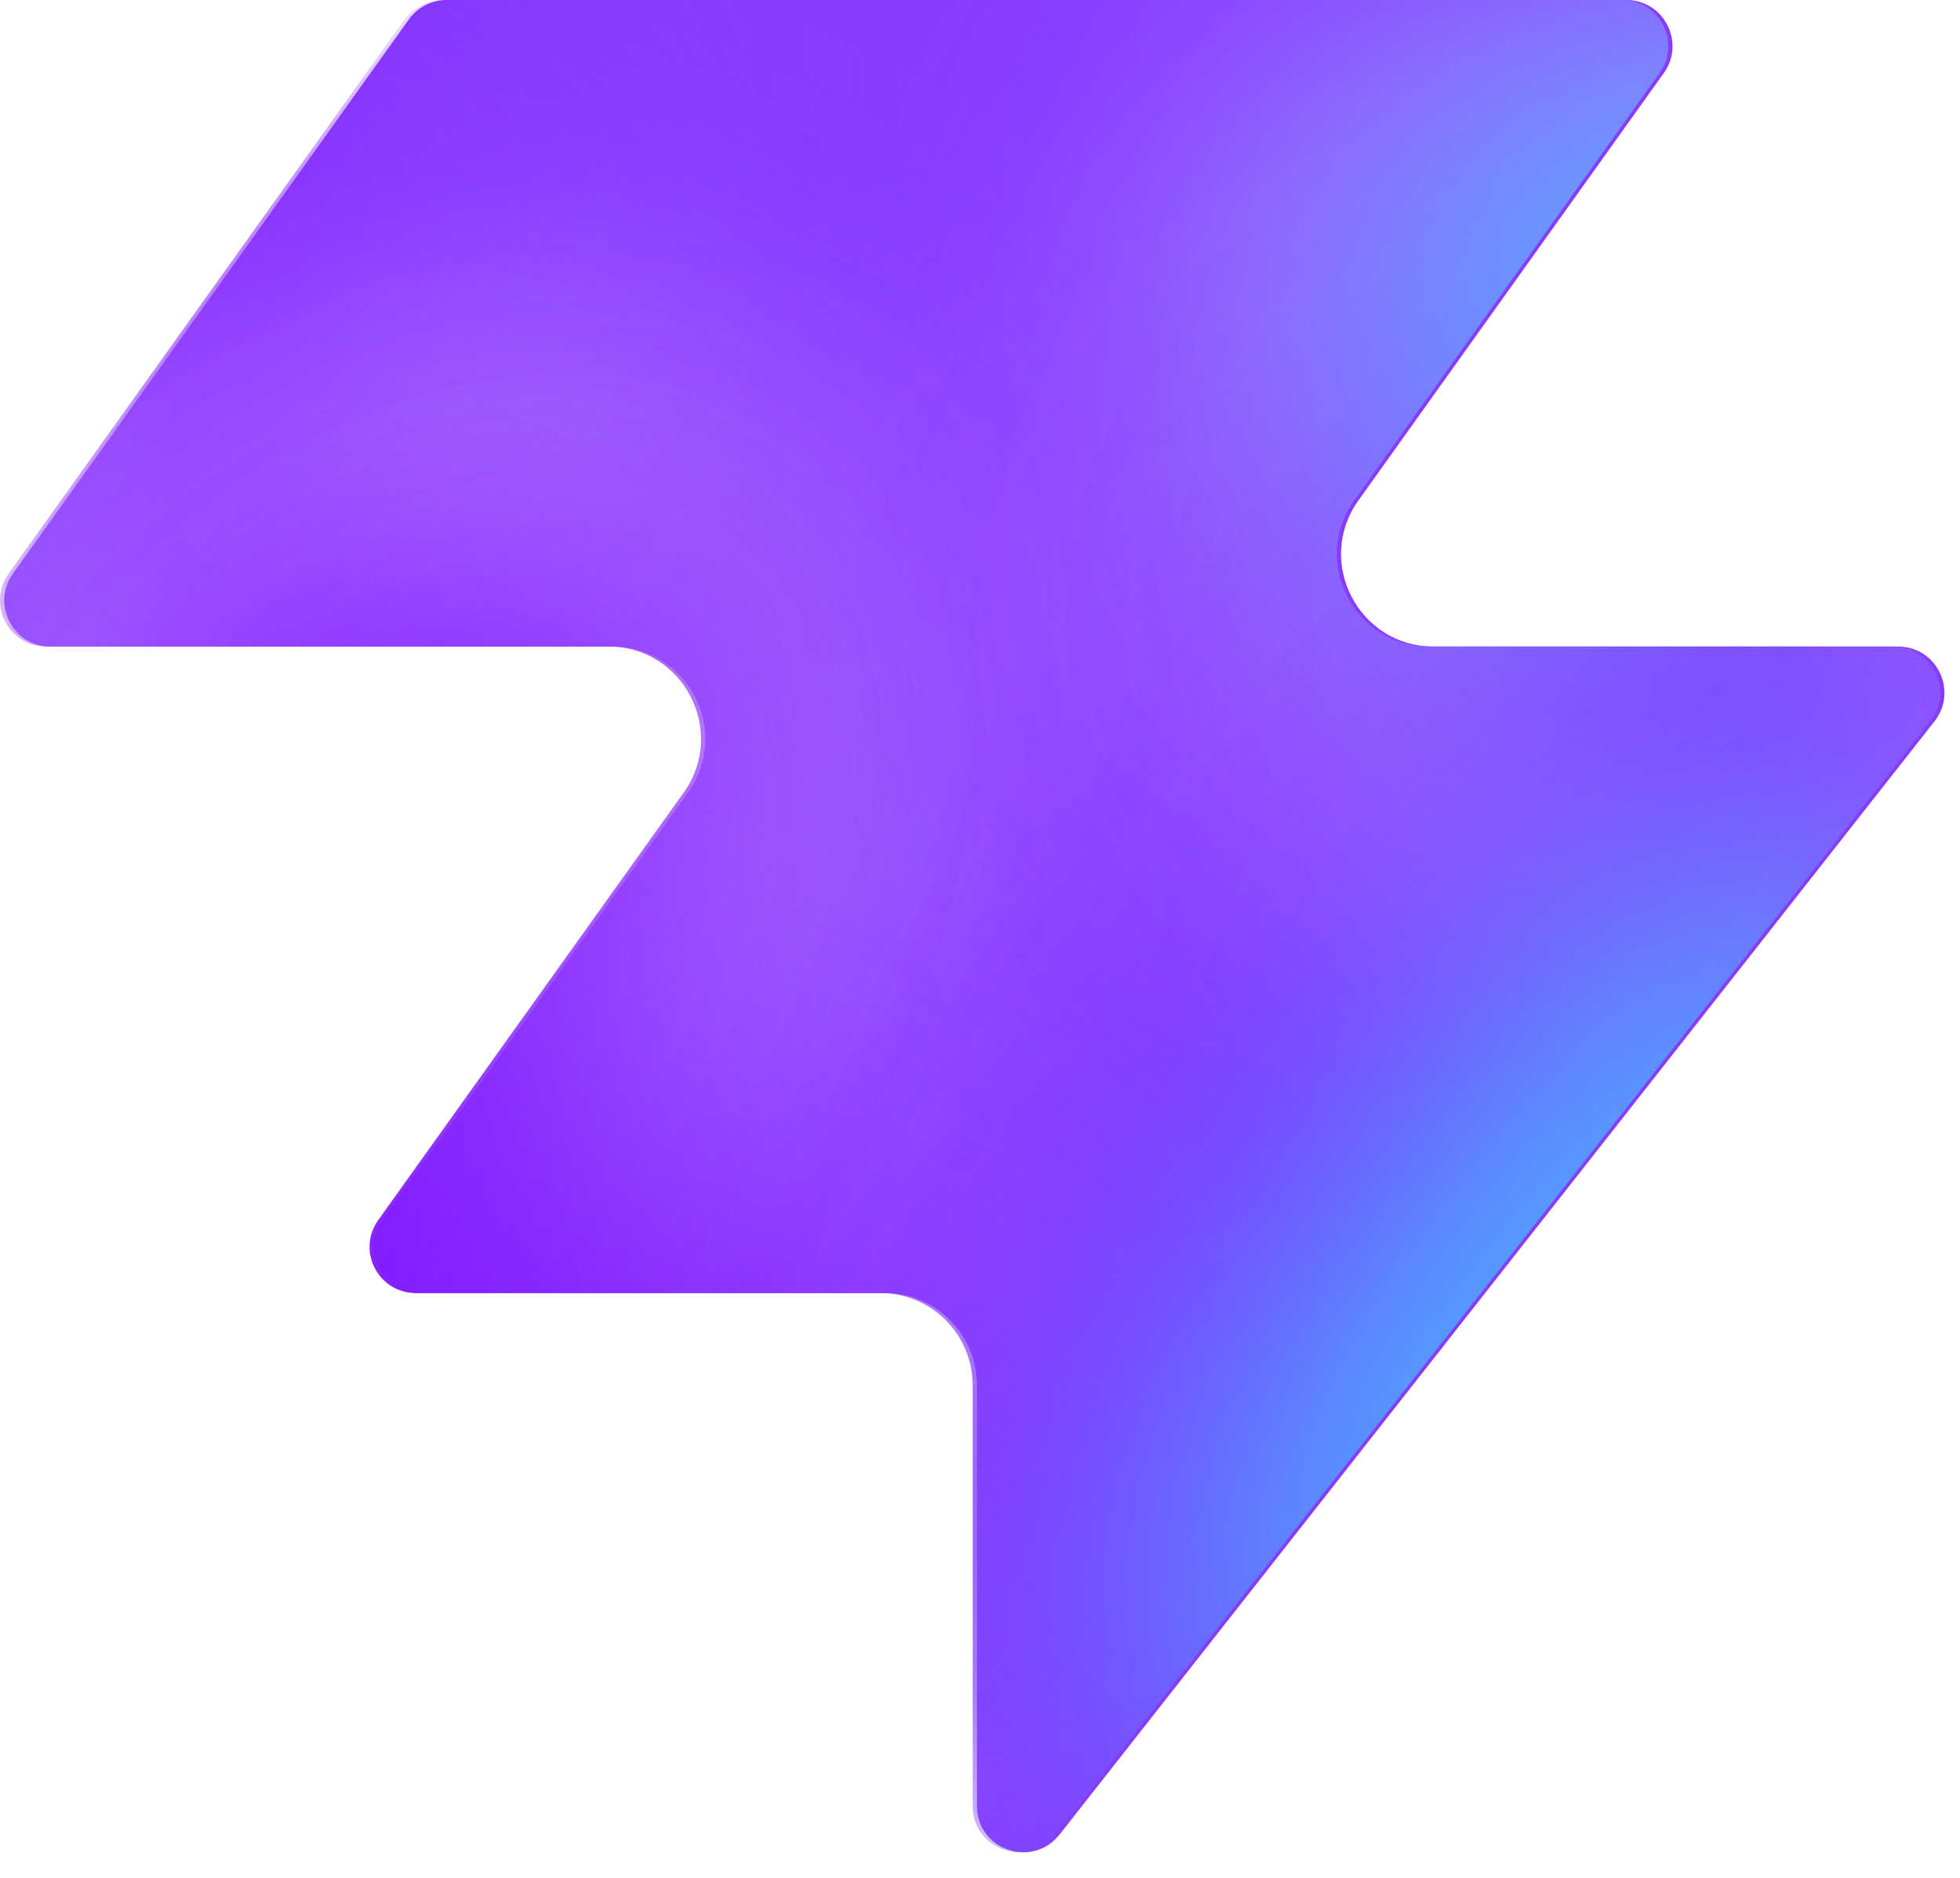
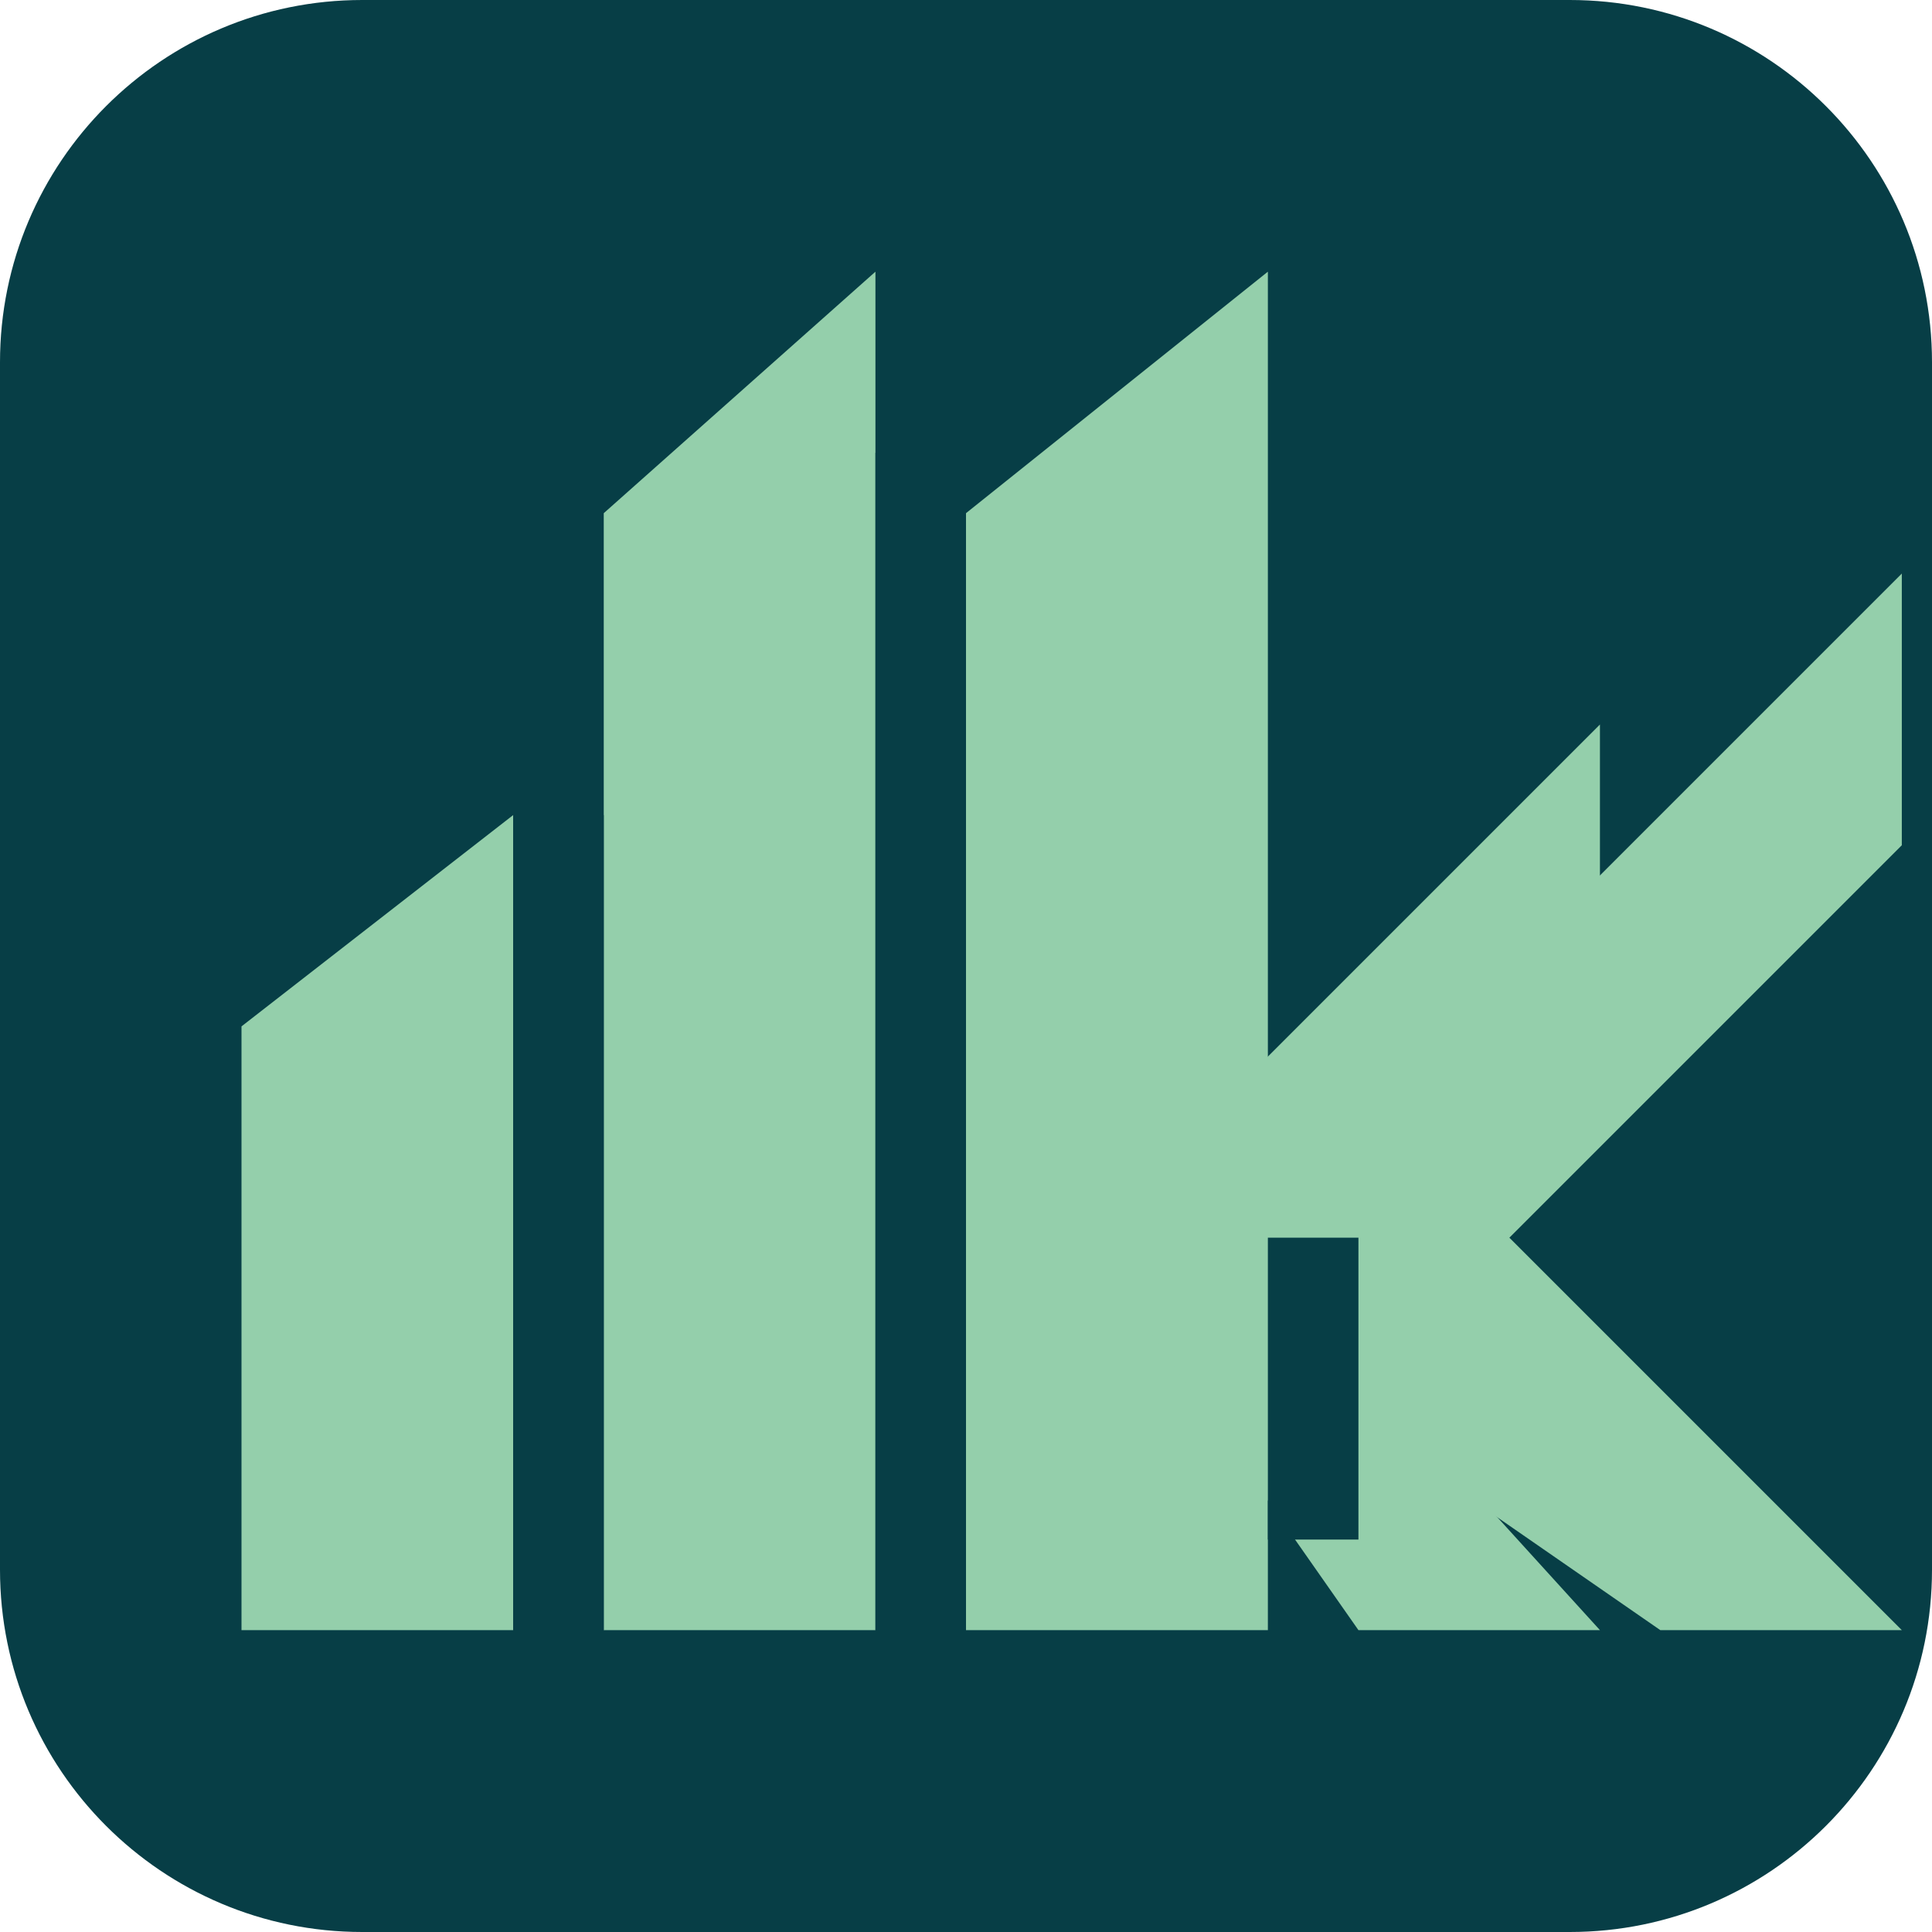
- <svg xmlns="http://www.w3.org/2000/svg" width="48" height="46" fill="none" viewBox="0 0 48 46">
-   <path fill="#863bff" d="M25.946 44.938c-.664.845-2.021.375-2.021-.698V33.937a2.26 2.26 0 0 0-2.262-2.262H10.287c-.92 0-1.456-1.04-.92-1.788l7.48-10.471c1.07-1.497 0-3.578-1.842-3.578H1.237c-.92 0-1.456-1.04-.92-1.788L10.013.474c.214-.297.556-.474.92-.474h28.894c.92 0 1.456 1.04.92 1.788l-7.48 10.471c-1.07 1.498 0 3.579 1.842 3.579h11.377c.943 0 1.473 1.088.89 1.83L25.947 44.94z" style="fill:#863bff;fill:color(display-p3 .525 .23 1);fill-opacity:1" />
-   <mask id="a" width="48" height="46" x="0" y="0" maskUnits="userSpaceOnUse" style="mask-type:alpha">
-     <path fill="#000" d="M25.842 44.938c-.664.844-2.021.375-2.021-.698V33.937a2.26 2.26 0 0 0-2.262-2.262H10.183c-.92 0-1.456-1.04-.92-1.788l7.48-10.471c1.07-1.498 0-3.579-1.842-3.579H1.133c-.92 0-1.456-1.04-.92-1.787L9.91.473c.214-.297.556-.474.92-.474h28.894c.92 0 1.456 1.04.92 1.788l-7.48 10.471c-1.07 1.498 0 3.578 1.842 3.578h11.377c.943 0 1.473 1.088.89 1.832L25.843 44.94z" style="fill:#000;fill-opacity:1" />
-   </mask>
-   <g mask="url(#a)">
-     <g filter="url(#b)">
-       <ellipse cx="5.508" cy="14.704" fill="#ede6ff" rx="5.508" ry="14.704" style="fill:#ede6ff;fill:color(display-p3 .927 .903 1);fill-opacity:1" transform="matrix(.00324 1 1 -.00324 -4.47 31.516)" />
-     </g>
-     <g filter="url(#c)">
-       <ellipse cx="10.399" cy="29.851" fill="#ede6ff" rx="10.399" ry="29.851" style="fill:#ede6ff;fill:color(display-p3 .927 .903 1);fill-opacity:1" transform="matrix(.00324 1 1 -.00324 -39.328 7.883)" />
-     </g>
-     <g filter="url(#d)">
-       <ellipse cx="5.508" cy="30.487" fill="#7e14ff" rx="5.508" ry="30.487" style="fill:#7e14ff;fill:color(display-p3 .492 .077 1);fill-opacity:1" transform="rotate(89.814 -25.913 -14.639)scale(1 -1)" />
-     </g>
-     <g filter="url(#e)">
-       <ellipse cx="5.508" cy="30.599" fill="#7e14ff" rx="5.508" ry="30.599" style="fill:#7e14ff;fill:color(display-p3 .492 .077 1);fill-opacity:1" transform="rotate(89.814 -32.644 -3.334)scale(1 -1)" />
-     </g>
-     <g filter="url(#f)">
-       <ellipse cx="5.508" cy="30.599" fill="#7e14ff" rx="5.508" ry="30.599" style="fill:#7e14ff;fill:color(display-p3 .492 .077 1);fill-opacity:1" transform="matrix(.00324 1 1 -.00324 -34.34 30.47)" />
-     </g>
-     <g filter="url(#g)">
-       <ellipse cx="14.072" cy="22.078" fill="#ede6ff" rx="14.072" ry="22.078" style="fill:#ede6ff;fill:color(display-p3 .927 .903 1);fill-opacity:1" transform="rotate(93.35 24.506 48.493)scale(-1 1)" />
-     </g>
-     <g filter="url(#h)">
-       <ellipse cx="3.47" cy="21.501" fill="#7e14ff" rx="3.47" ry="21.501" style="fill:#7e14ff;fill:color(display-p3 .492 .077 1);fill-opacity:1" transform="rotate(89.009 28.708 47.59)scale(-1 1)" />
-     </g>
-     <g filter="url(#i)">
-       <ellipse cx="3.47" cy="21.501" fill="#7e14ff" rx="3.47" ry="21.501" style="fill:#7e14ff;fill:color(display-p3 .492 .077 1);fill-opacity:1" transform="rotate(89.009 28.708 47.59)scale(-1 1)" />
-     </g>
-     <g filter="url(#j)">
-       <ellipse cx=".387" cy="8.972" fill="#7e14ff" rx="4.407" ry="29.108" style="fill:#7e14ff;fill:color(display-p3 .492 .077 1);fill-opacity:1" transform="rotate(39.51 .387 8.972)" />
-     </g>
-     <g filter="url(#k)">
-       <ellipse cx="47.523" cy="-6.092" fill="#7e14ff" rx="4.407" ry="29.108" style="fill:#7e14ff;fill:color(display-p3 .492 .077 1);fill-opacity:1" transform="rotate(37.892 47.523 -6.092)" />
-     </g>
-     <g filter="url(#l)">
-       <ellipse cx="41.412" cy="6.333" fill="#47bfff" rx="5.971" ry="9.665" style="fill:#47bfff;fill:color(display-p3 .28 .748 1);fill-opacity:1" transform="rotate(37.892 41.412 6.333)" />
-     </g>
-     <g filter="url(#m)">
-       <ellipse cx="-1.879" cy="38.332" fill="#7e14ff" rx="4.407" ry="29.108" style="fill:#7e14ff;fill:color(display-p3 .492 .077 1);fill-opacity:1" transform="rotate(37.892 -1.88 38.332)" />
-     </g>
-     <g filter="url(#n)">
-       <ellipse cx="-1.879" cy="38.332" fill="#7e14ff" rx="4.407" ry="29.108" style="fill:#7e14ff;fill:color(display-p3 .492 .077 1);fill-opacity:1" transform="rotate(37.892 -1.88 38.332)" />
-     </g>
-     <g filter="url(#o)">
-       <ellipse cx="35.651" cy="29.907" fill="#7e14ff" rx="4.407" ry="29.108" style="fill:#7e14ff;fill:color(display-p3 .492 .077 1);fill-opacity:1" transform="rotate(37.892 35.651 29.907)" />
-     </g>
-     <g filter="url(#p)">
-       <ellipse cx="38.418" cy="32.4" fill="#47bfff" rx="5.971" ry="15.297" style="fill:#47bfff;fill:color(display-p3 .28 .748 1);fill-opacity:1" transform="rotate(37.892 38.418 32.4)" />
-     </g>
+ <svg xmlns="http://www.w3.org/2000/svg" viewBox="0 0 64 64">
+   <rect width="64" height="64" rx="12" fill="#073e46" />
+   <g fill="#94cfab">
+     <path d="M8 54h9V27l-9 7z" />
+     <path d="M20 54h9V9l-9 8z" />
+     <path d="M32 54h10V9l-10 8z" />
+     <path d="M45 54h8L43 43l10-10v-9L38 39v5z" />
+     <path d="M55 54h8L50 41l13-13v-9L42 40v5z" />
  </g>
-   <defs>
-     <filter id="b" width="60.045" height="41.654" x="-19.77" y="16.149" color-interpolation-filters="sRGB" filterUnits="userSpaceOnUse">
-       <feFlood flood-opacity="0" result="BackgroundImageFix" />
-       <feBlend in="SourceGraphic" in2="BackgroundImageFix" result="shape" />
-       <feGaussianBlur result="effect1_foregroundBlur_2002_17158" stdDeviation="7.659" />
-     </filter>
-     <filter id="c" width="90.34" height="51.437" x="-54.613" y="-7.533" color-interpolation-filters="sRGB" filterUnits="userSpaceOnUse">
-       <feFlood flood-opacity="0" result="BackgroundImageFix" />
-       <feBlend in="SourceGraphic" in2="BackgroundImageFix" result="shape" />
-       <feGaussianBlur result="effect1_foregroundBlur_2002_17158" stdDeviation="7.659" />
-     </filter>
-     <filter id="d" width="79.355" height="29.4" x="-49.64" y="2.03" color-interpolation-filters="sRGB" filterUnits="userSpaceOnUse">
-       <feFlood flood-opacity="0" result="BackgroundImageFix" />
-       <feBlend in="SourceGraphic" in2="BackgroundImageFix" result="shape" />
-       <feGaussianBlur result="effect1_foregroundBlur_2002_17158" stdDeviation="4.596" />
-     </filter>
-     <filter id="e" width="79.579" height="29.4" x="-45.045" y="20.029" color-interpolation-filters="sRGB" filterUnits="userSpaceOnUse">
-       <feFlood flood-opacity="0" result="BackgroundImageFix" />
-       <feBlend in="SourceGraphic" in2="BackgroundImageFix" result="shape" />
-       <feGaussianBlur result="effect1_foregroundBlur_2002_17158" stdDeviation="4.596" />
-     </filter>
-     <filter id="f" width="79.579" height="29.4" x="-43.513" y="21.178" color-interpolation-filters="sRGB" filterUnits="userSpaceOnUse">
-       <feFlood flood-opacity="0" result="BackgroundImageFix" />
-       <feBlend in="SourceGraphic" in2="BackgroundImageFix" result="shape" />
-       <feGaussianBlur result="effect1_foregroundBlur_2002_17158" stdDeviation="4.596" />
-     </filter>
-     <filter id="g" width="74.749" height="58.852" x="15.756" y="-17.901" color-interpolation-filters="sRGB" filterUnits="userSpaceOnUse">
-       <feFlood flood-opacity="0" result="BackgroundImageFix" />
-       <feBlend in="SourceGraphic" in2="BackgroundImageFix" result="shape" />
-       <feGaussianBlur result="effect1_foregroundBlur_2002_17158" stdDeviation="7.659" />
-     </filter>
-     <filter id="h" width="61.377" height="25.362" x="23.548" y="2.284" color-interpolation-filters="sRGB" filterUnits="userSpaceOnUse">
-       <feFlood flood-opacity="0" result="BackgroundImageFix" />
-       <feBlend in="SourceGraphic" in2="BackgroundImageFix" result="shape" />
-       <feGaussianBlur result="effect1_foregroundBlur_2002_17158" stdDeviation="4.596" />
-     </filter>
-     <filter id="i" width="61.377" height="25.362" x="23.548" y="2.284" color-interpolation-filters="sRGB" filterUnits="userSpaceOnUse">
-       <feFlood flood-opacity="0" result="BackgroundImageFix" />
-       <feBlend in="SourceGraphic" in2="BackgroundImageFix" result="shape" />
-       <feGaussianBlur result="effect1_foregroundBlur_2002_17158" stdDeviation="4.596" />
-     </filter>
-     <filter id="j" width="56.045" height="63.649" x="-27.636" y="-22.853" color-interpolation-filters="sRGB" filterUnits="userSpaceOnUse">
-       <feFlood flood-opacity="0" result="BackgroundImageFix" />
-       <feBlend in="SourceGraphic" in2="BackgroundImageFix" result="shape" />
-       <feGaussianBlur result="effect1_foregroundBlur_2002_17158" stdDeviation="4.596" />
-     </filter>
-     <filter id="k" width="54.814" height="64.646" x="20.116" y="-38.415" color-interpolation-filters="sRGB" filterUnits="userSpaceOnUse">
-       <feFlood flood-opacity="0" result="BackgroundImageFix" />
-       <feBlend in="SourceGraphic" in2="BackgroundImageFix" result="shape" />
-       <feGaussianBlur result="effect1_foregroundBlur_2002_17158" stdDeviation="4.596" />
-     </filter>
-     <filter id="l" width="33.541" height="35.313" x="24.641" y="-11.323" color-interpolation-filters="sRGB" filterUnits="userSpaceOnUse">
-       <feFlood flood-opacity="0" result="BackgroundImageFix" />
-       <feBlend in="SourceGraphic" in2="BackgroundImageFix" result="shape" />
-       <feGaussianBlur result="effect1_foregroundBlur_2002_17158" stdDeviation="4.596" />
-     </filter>
-     <filter id="m" width="54.814" height="64.646" x="-29.286" y="6.009" color-interpolation-filters="sRGB" filterUnits="userSpaceOnUse">
-       <feFlood flood-opacity="0" result="BackgroundImageFix" />
-       <feBlend in="SourceGraphic" in2="BackgroundImageFix" result="shape" />
-       <feGaussianBlur result="effect1_foregroundBlur_2002_17158" stdDeviation="4.596" />
-     </filter>
-     <filter id="n" width="54.814" height="64.646" x="-29.286" y="6.009" color-interpolation-filters="sRGB" filterUnits="userSpaceOnUse">
-       <feFlood flood-opacity="0" result="BackgroundImageFix" />
-       <feBlend in="SourceGraphic" in2="BackgroundImageFix" result="shape" />
-       <feGaussianBlur result="effect1_foregroundBlur_2002_17158" stdDeviation="4.596" />
-     </filter>
-     <filter id="o" width="54.814" height="64.646" x="8.244" y="-2.416" color-interpolation-filters="sRGB" filterUnits="userSpaceOnUse">
-       <feFlood flood-opacity="0" result="BackgroundImageFix" />
-       <feBlend in="SourceGraphic" in2="BackgroundImageFix" result="shape" />
-       <feGaussianBlur result="effect1_foregroundBlur_2002_17158" stdDeviation="4.596" />
-     </filter>
-     <filter id="p" width="39.409" height="43.623" x="18.713" y="10.588" color-interpolation-filters="sRGB" filterUnits="userSpaceOnUse">
-       <feFlood flood-opacity="0" result="BackgroundImageFix" />
-       <feBlend in="SourceGraphic" in2="BackgroundImageFix" result="shape" />
-       <feGaussianBlur result="effect1_foregroundBlur_2002_17158" stdDeviation="4.596" />
-     </filter>
-   </defs>
+   <g fill="#073e46">
+     <path d="M17 54h3V27h-3z" />
+     <path d="M29 54h3V15h-3z" />
+     <path d="M42 51h3V41h-3z" />
+   </g>
</svg>
